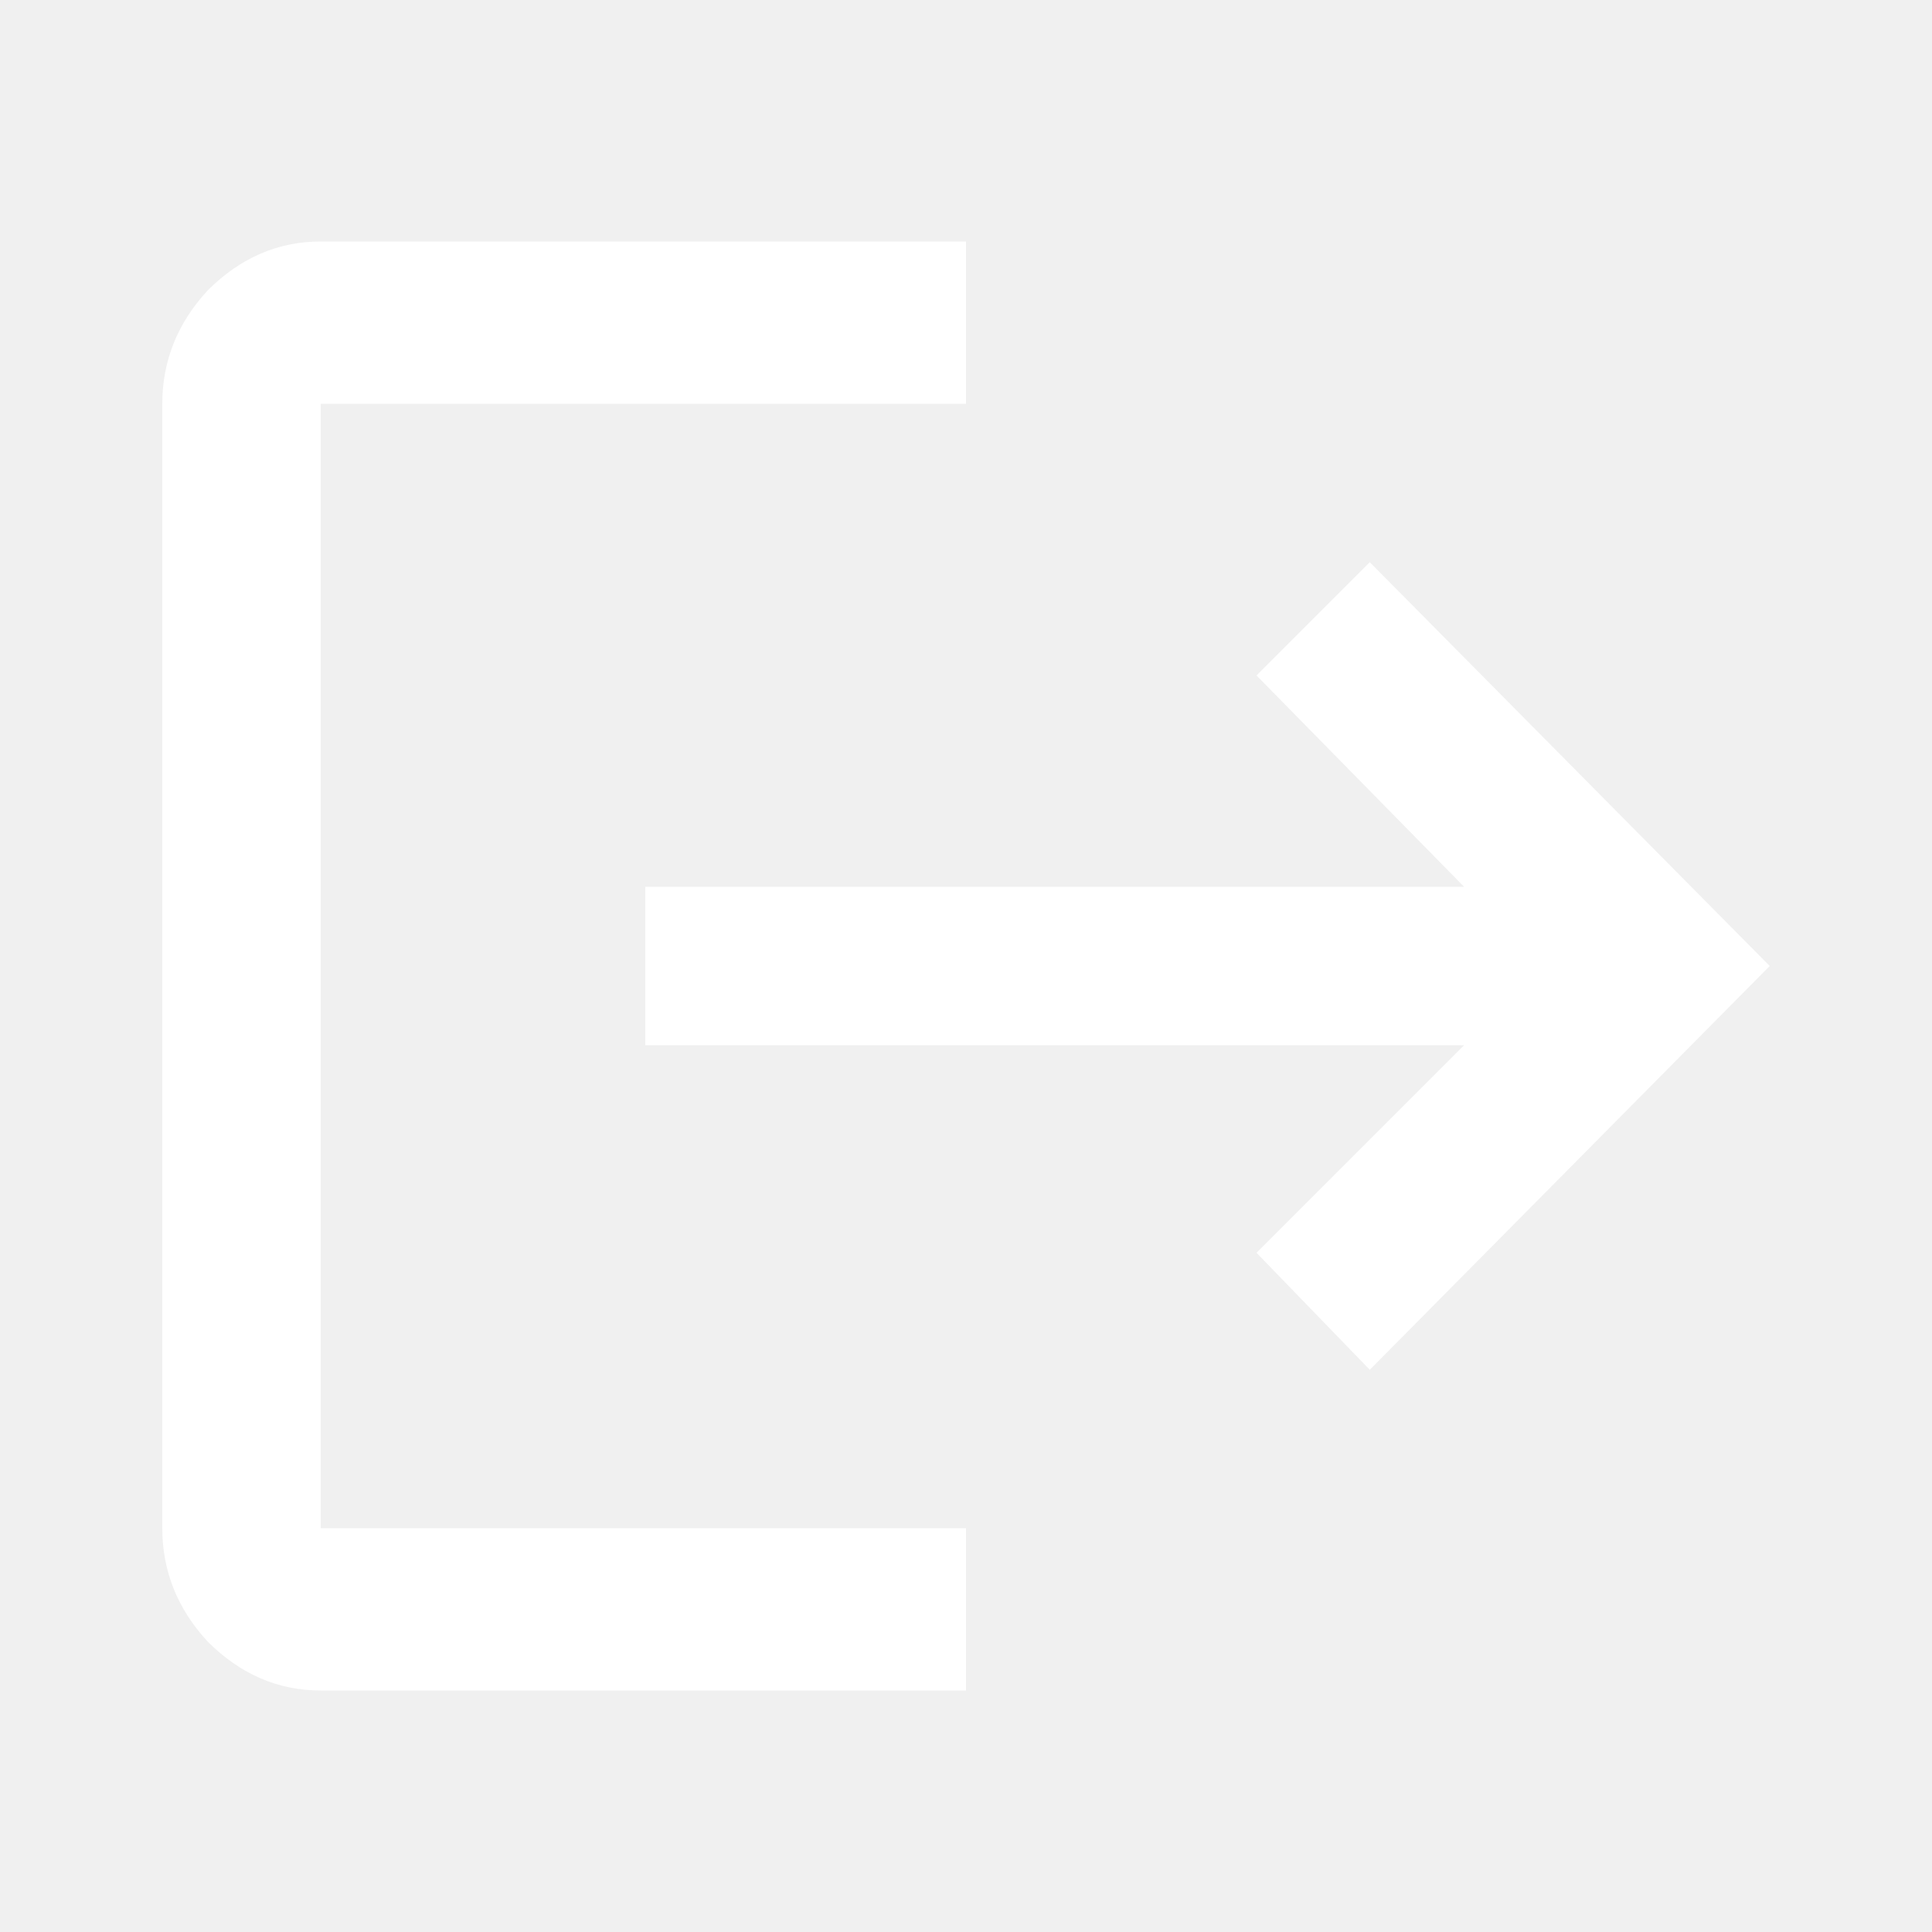
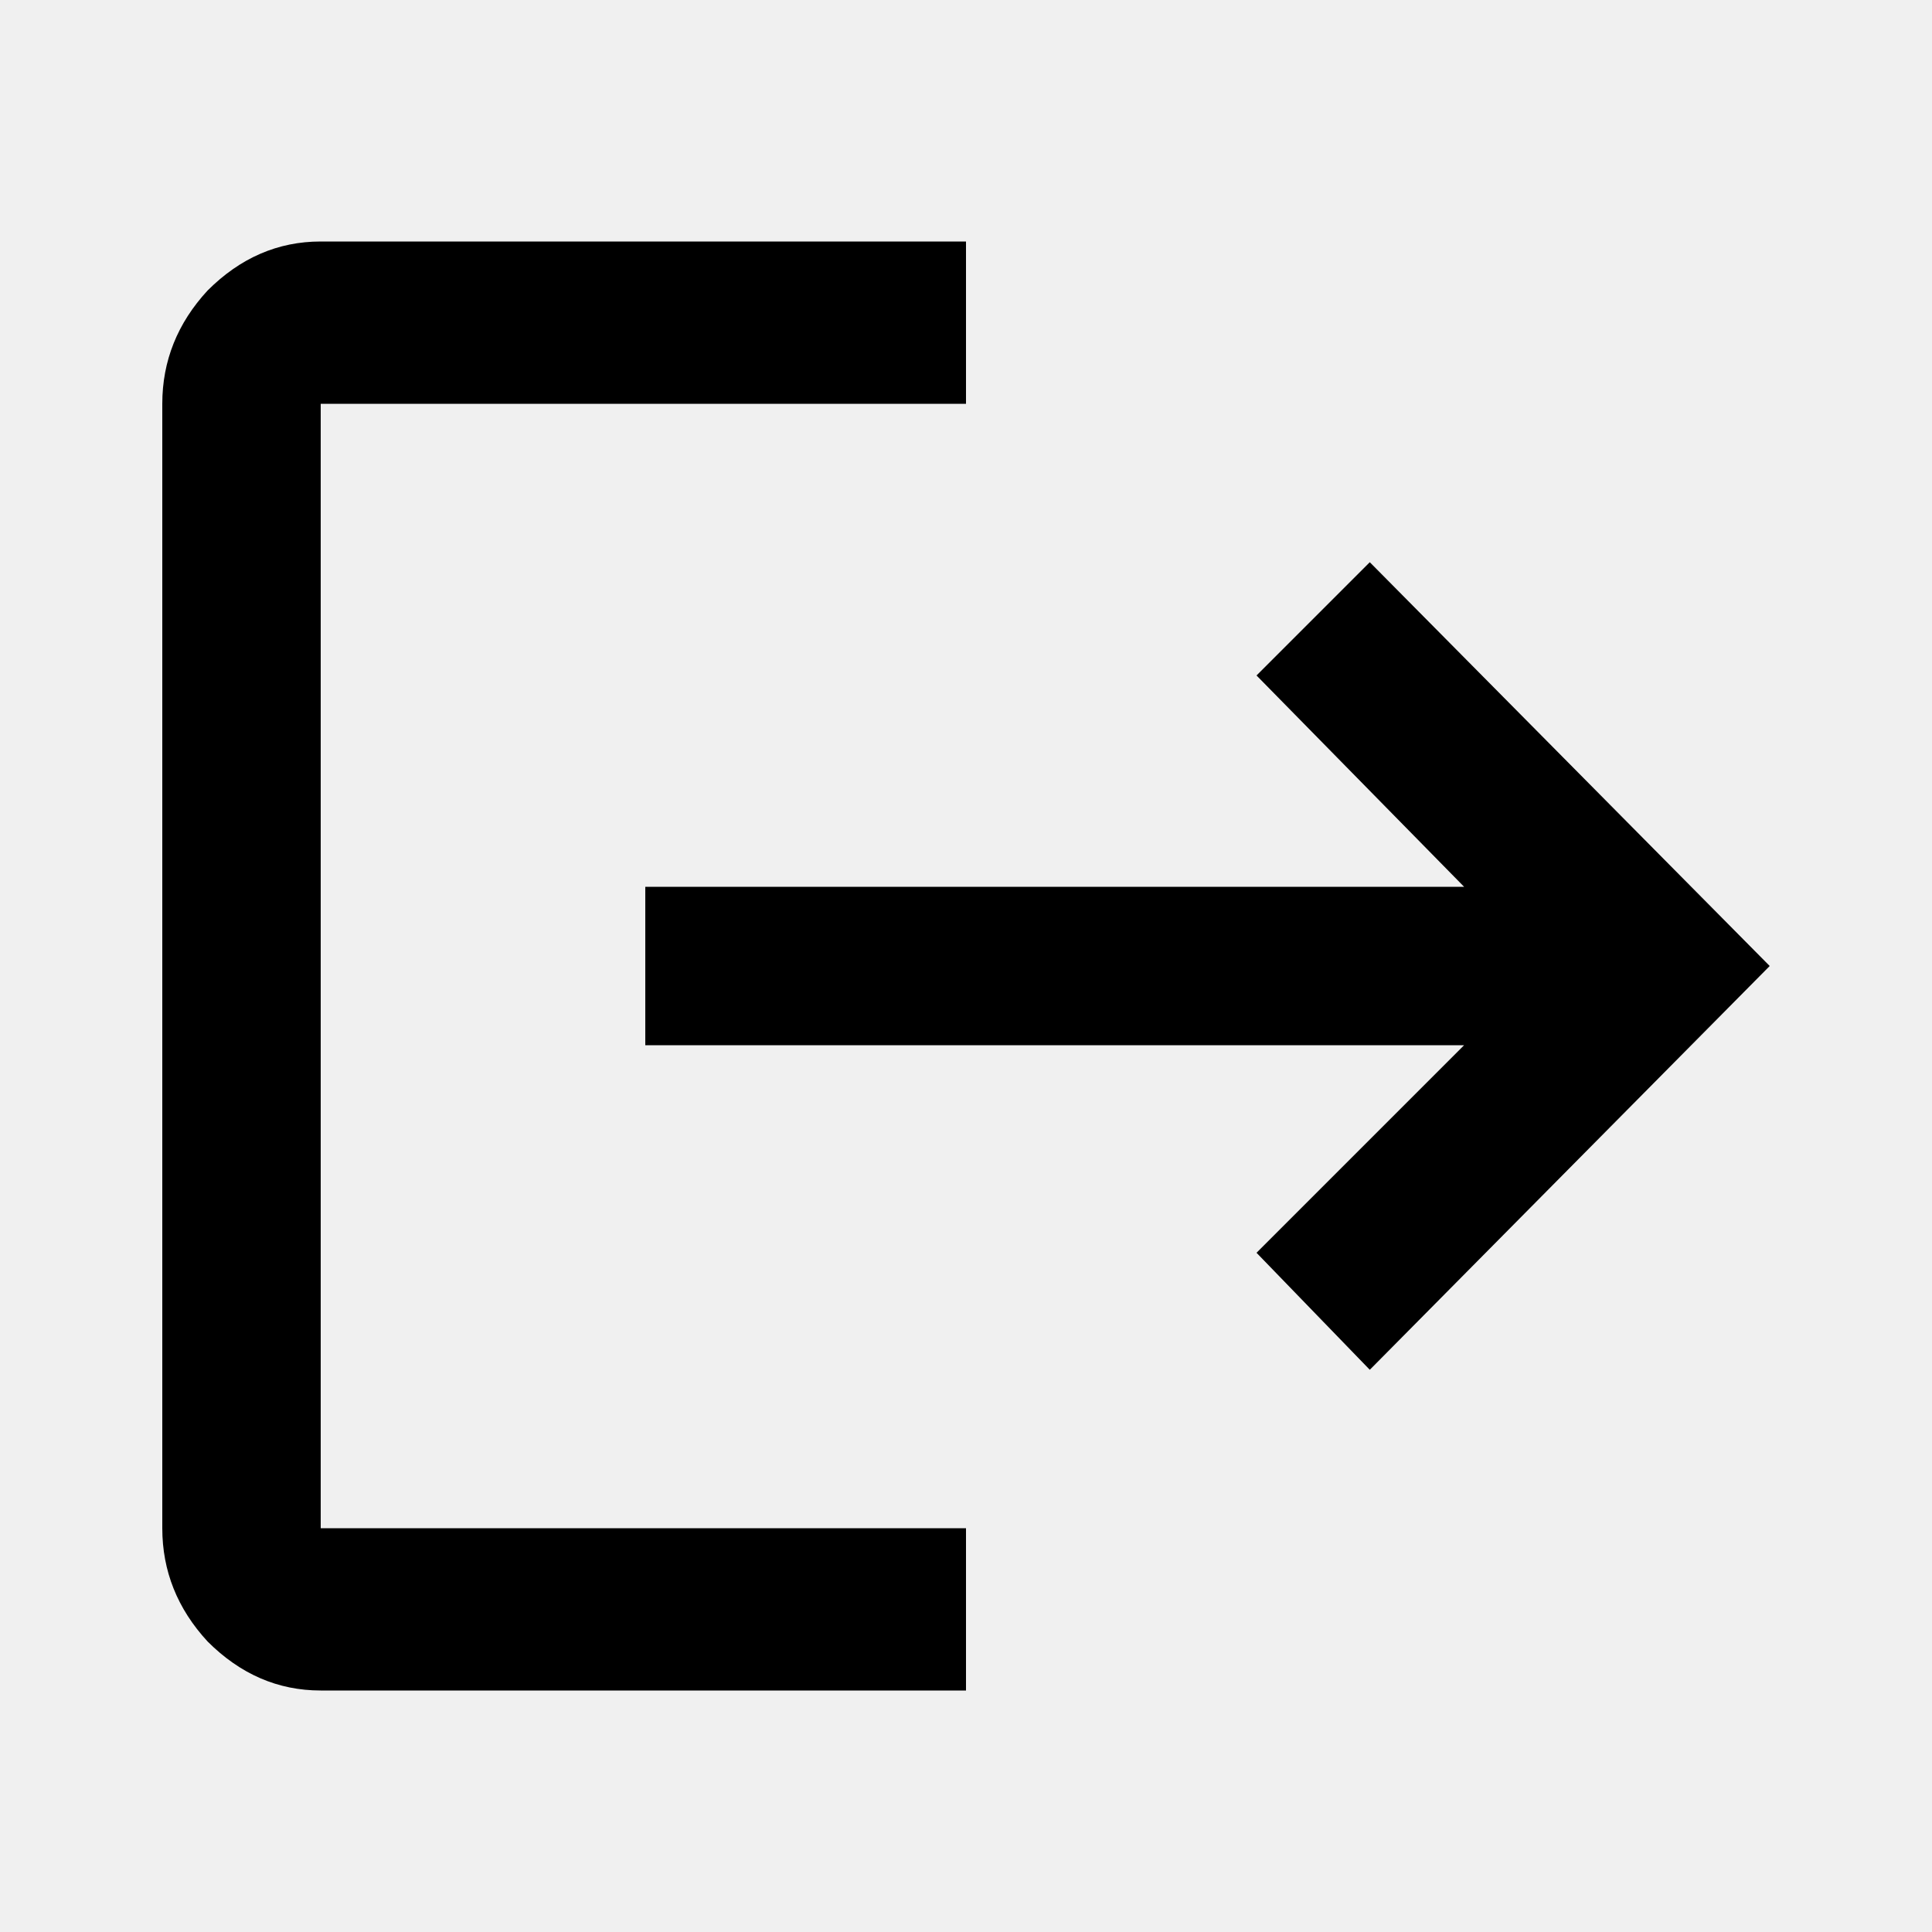
<svg xmlns="http://www.w3.org/2000/svg" id="logout" width="16" height="16" viewBox="0 0 16 16" fill="none">
-   <path d="M2.656 3.344V12.656H8V14H2.656C2.302 14 1.99 13.865 1.719 13.594C1.469 13.323 1.344 13.01 1.344 12.656V3.344C1.344 2.99 1.469 2.677 1.719 2.406C1.99 2.135 2.302 2 2.656 2H8V3.344H2.656ZM11.344 4.656L14.656 8L11.344 11.344L10.406 10.375L12.125 8.656H5.344V7.344H12.125L10.406 5.594L11.344 4.656Z" fill="white" />
+   <path d="M2.656 3.344V12.656H8V14H2.656C2.302 14 1.99 13.865 1.719 13.594C1.469 13.323 1.344 13.01 1.344 12.656V3.344C1.344 2.99 1.469 2.677 1.719 2.406C1.99 2.135 2.302 2 2.656 2H8V3.344H2.656ZM11.344 4.656L14.656 8L11.344 11.344L10.406 10.375L12.125 8.656H5.344V7.344H12.125L10.406 5.594L11.344 4.656Z" fill="currentColor" />
</svg>
